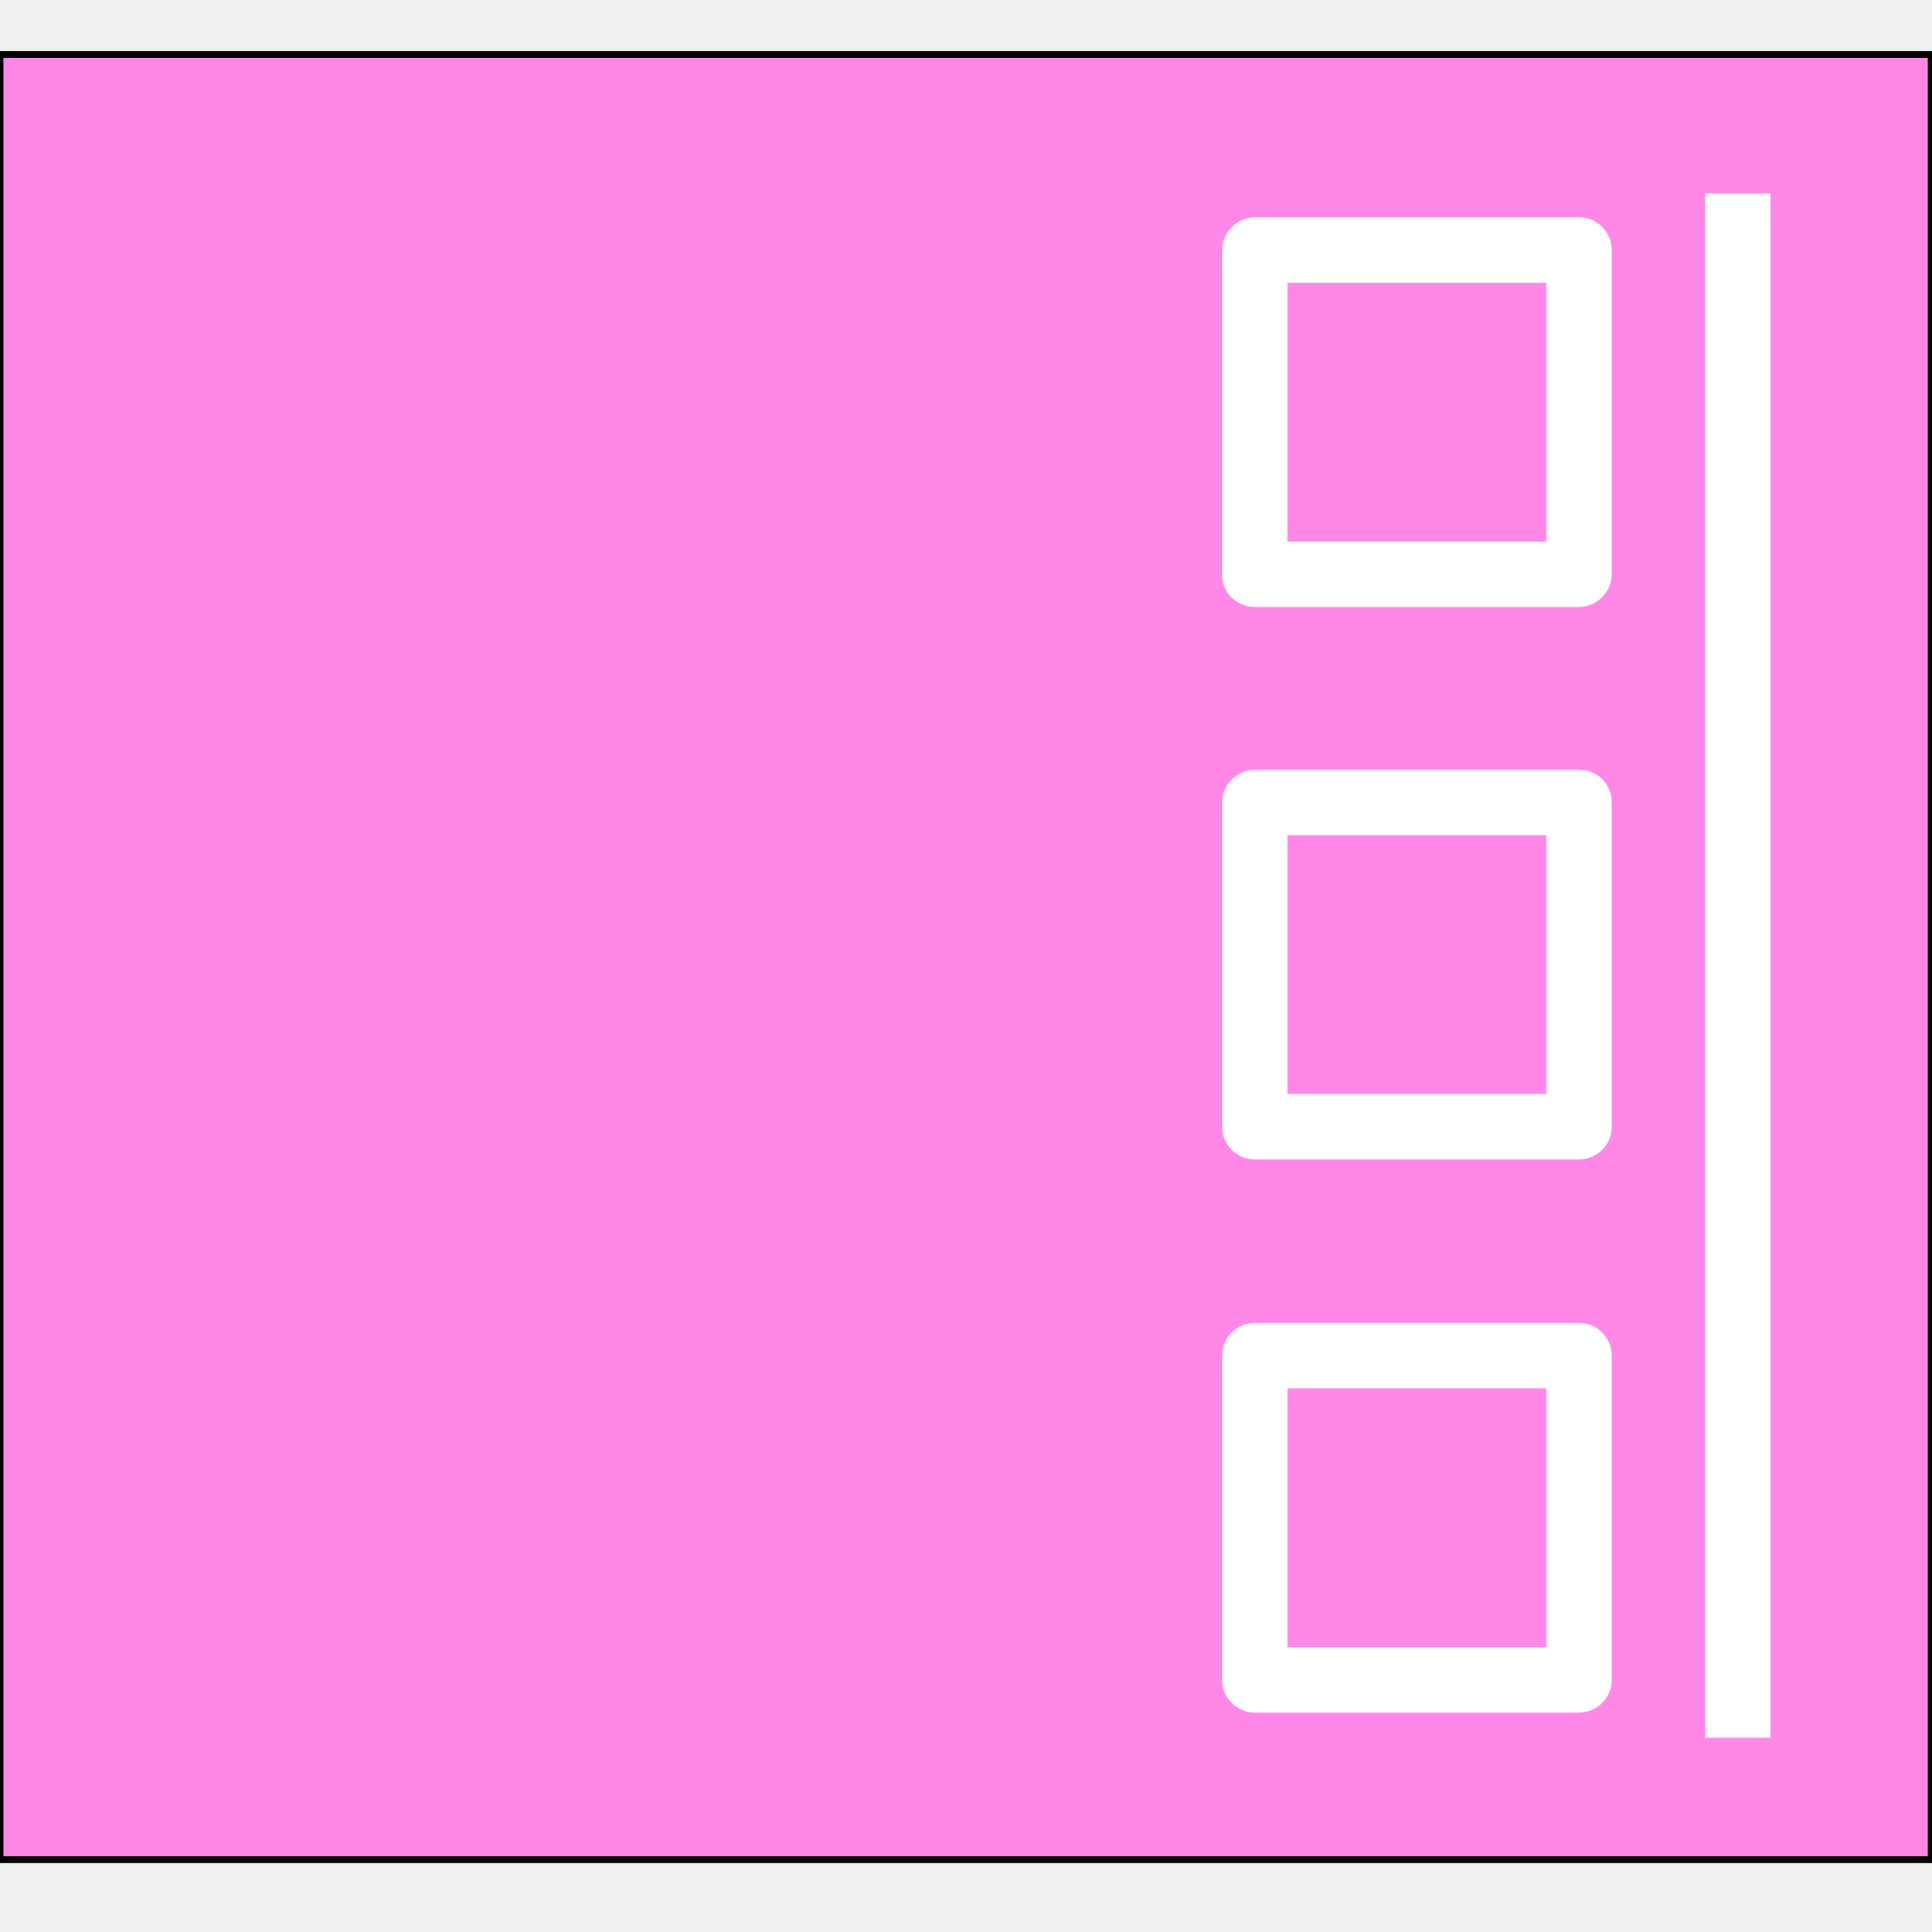
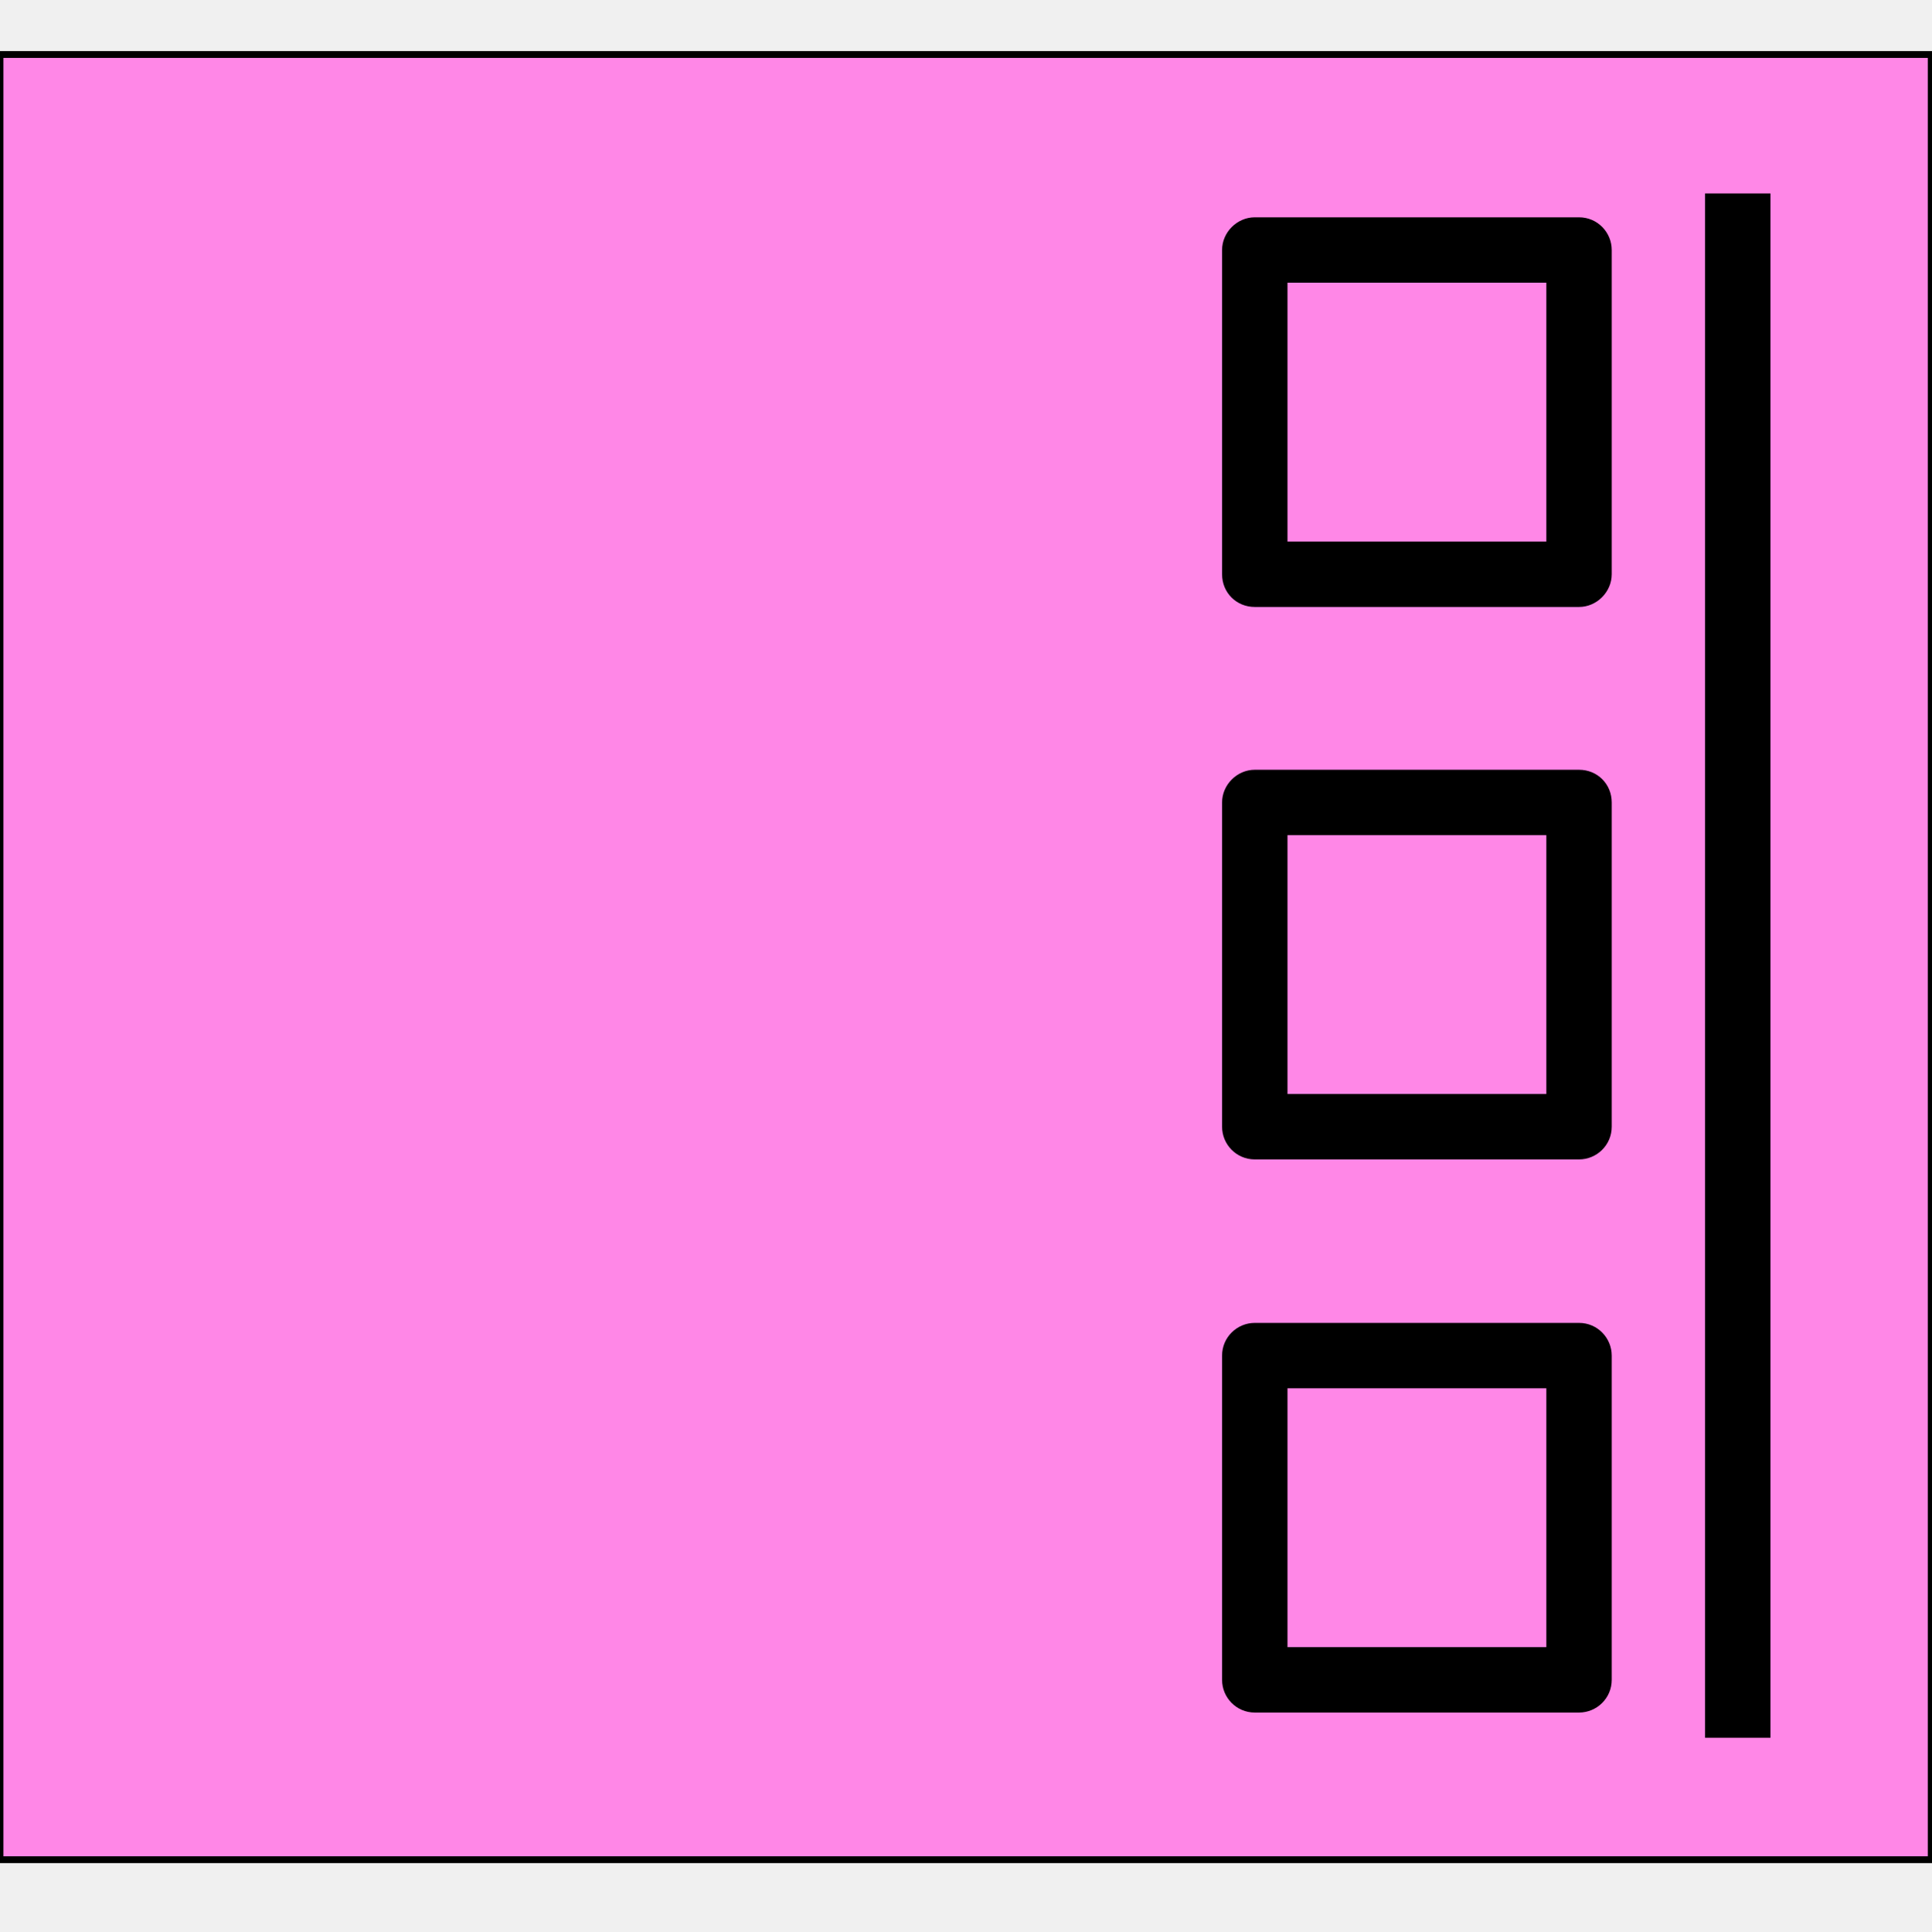
<svg xmlns="http://www.w3.org/2000/svg" version="1.1" id="レイヤー_1" x="0px" y="0px" viewBox="0 0 283.5 283.5" style="enable-background:new 0 0 283.5 283.5;" xml:space="preserve">
  <style type="text/css">
	.st0{fill:#FF87E7;stroke:#000000;stroke-miterlimit:10;}
- 	.st1{fill:#FFFFFF;}
</style>
  <g id="レイヤー_2_00000016776498945163858140000005948832795687338383_">
</g>
  <rect y="8" class="st0" width="283.5" height="265" />
  <g id="レイヤー_1_00000178195629890228570450000012903128547690345378_">
-     <polygon class="st1" points="259.9,255.1 259.9,28.4 255.1,28.4 250.3,28.4 250.3,255.1 255.1,255.1  " />
-     <path class="st1" d="M179.4,246.6c0,2.6,2.1,4.8,4.8,4.8h47.6c2.6,0,4.8-2.1,4.8-4.8V199c0-2.6-2.1-4.8-4.8-4.8h-47.6   c-2.6,0-4.8,2.1-4.8,4.8V246.6z M189,203.8h38v38h-38V203.8z" />
-     <path class="st1" d="M179.4,165.4c0,2.6,2.1,4.8,4.8,4.8h47.6c2.6,0,4.8-2.1,4.8-4.8v-47.6c0-2.7-2.1-4.8-4.8-4.8h-47.6   c-2.6,0-4.8,2.2-4.8,4.8V165.4z M189,122.6h38v38h-38V122.6z" />
-     <path class="st1" d="M231.8,31.9h-47.6c-2.6,0-4.8,2.2-4.8,4.8v47.6c0,2.7,2.1,4.8,4.8,4.8h47.6c2.6,0,4.8-2.2,4.8-4.8V36.7   C236.6,34.1,234.5,31.9,231.8,31.9z M227,79.5h-38v-38h38V79.5z" />
+     <polygon points="259.9,255.1 259.9,28.4 255.1,28.4 250.3,28.4 250.3,255.1 255.1,255.1  " />
+     <path d="M179.4,246.6c0,2.6,2.1,4.8,4.8,4.8h47.6c2.6,0,4.8-2.1,4.8-4.8V199c0-2.6-2.1-4.8-4.8-4.8h-47.6c-2.6,0-4.8,2.1-4.8,4.8   L179.4,246.6L179.4,246.6z M189,203.8h38v38h-38V203.8z" />
+     <path d="M179.4,165.4c0,2.6,2.1,4.8,4.8,4.8h47.6c2.6,0,4.8-2.1,4.8-4.8v-47.6c0-2.7-2.1-4.8-4.8-4.8h-47.6c-2.6,0-4.8,2.2-4.8,4.8   L179.4,165.4L179.4,165.4z M189,122.6h38v38h-38V122.6z" />
+     <path d="M231.8,31.9h-47.6c-2.6,0-4.8,2.2-4.8,4.8v47.6c0,2.7,2.1,4.8,4.8,4.8h47.6c2.6,0,4.8-2.2,4.8-4.8V36.7   C236.6,34.1,234.5,31.9,231.8,31.9z M227,79.5h-38v-38h38V79.5z" />
  </g>
</svg>
